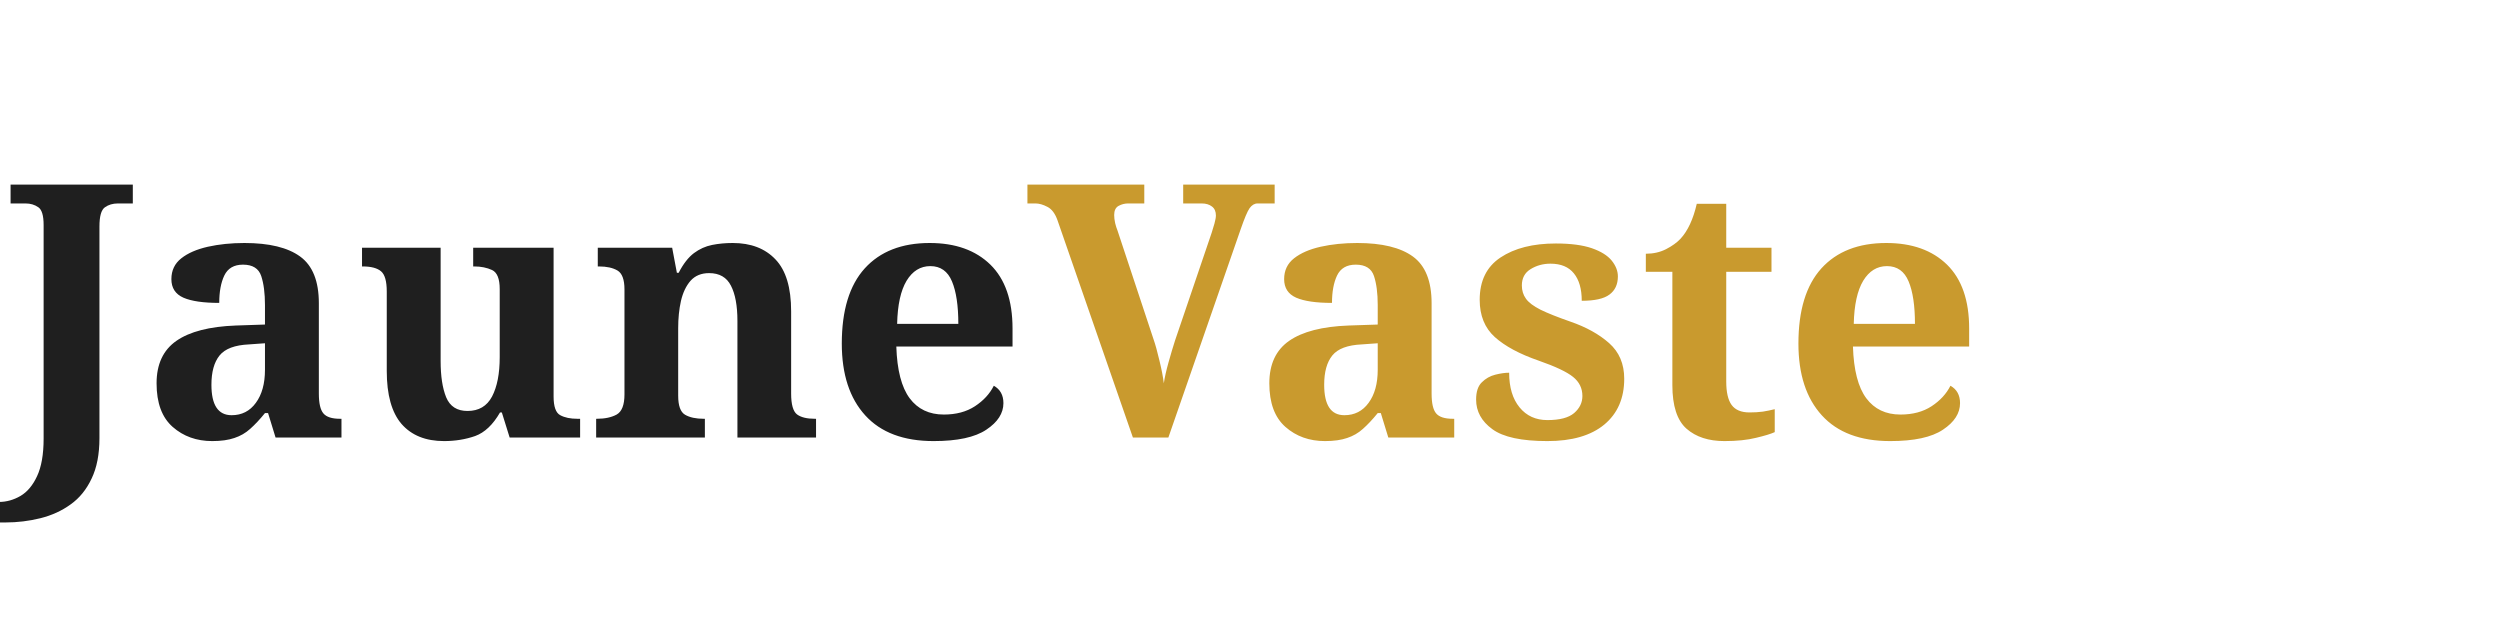
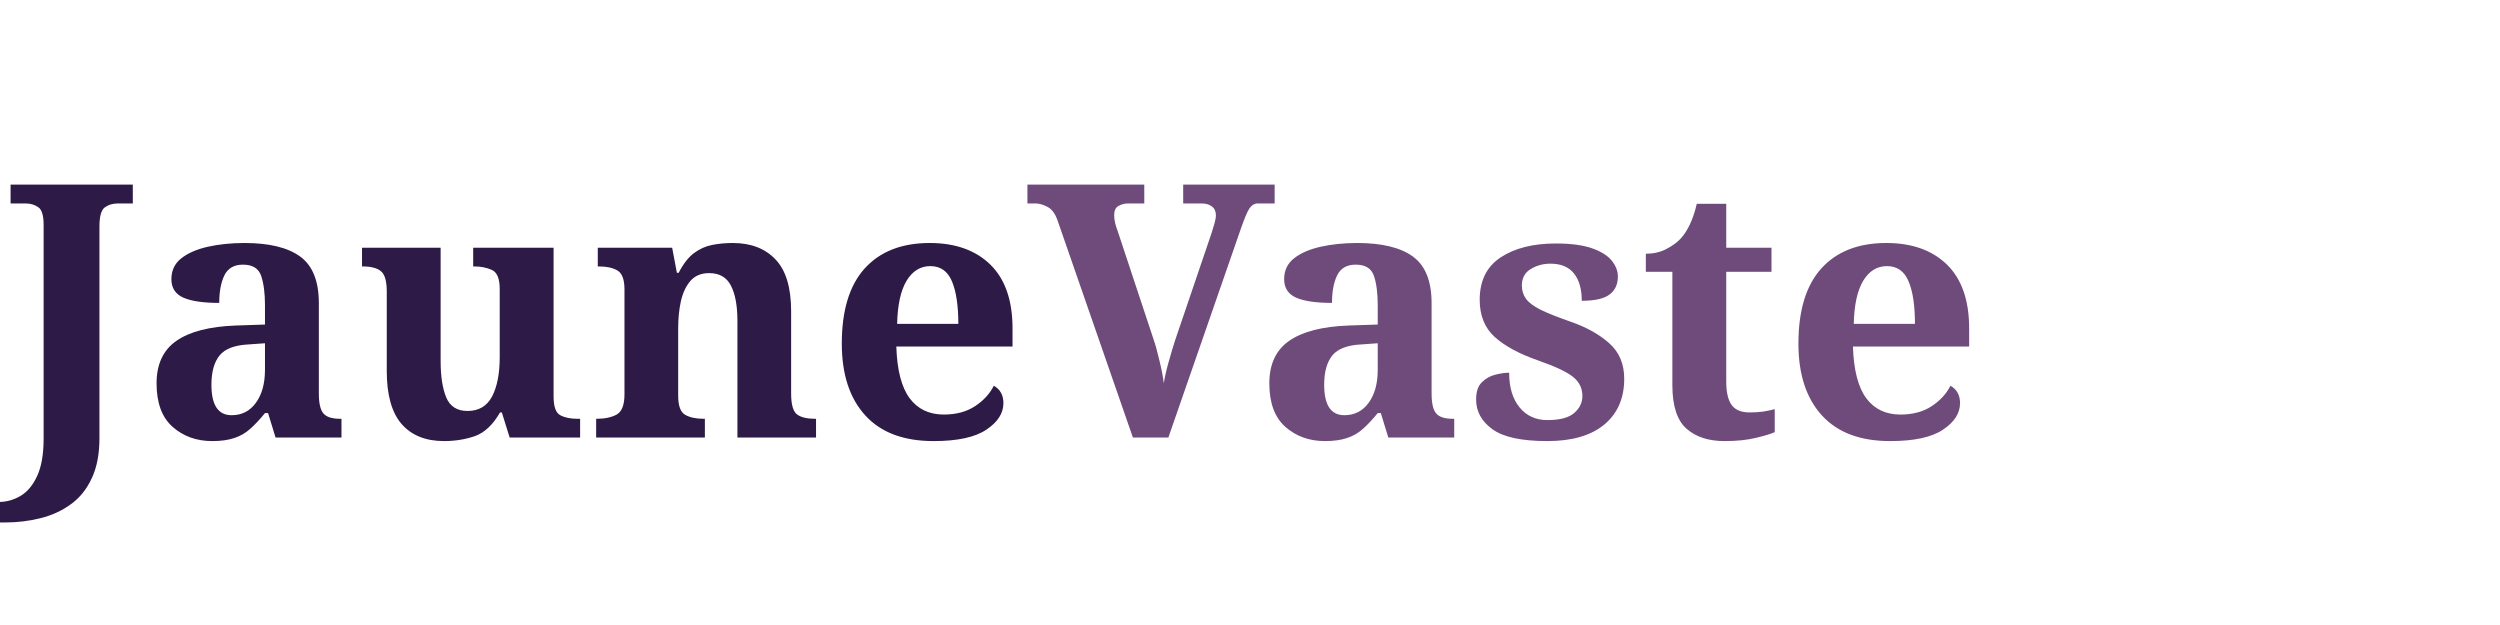
<svg xmlns="http://www.w3.org/2000/svg" viewBox="0 0 240 60" role="img" aria-label="Jaune Vaste logo">
-   <text x="0" y="42" font-family="Georgia, 'Playfair Display', serif" font-size="34" font-weight="700" fill="#1F1F1F">Jaune<tspan fill="#C99A2E"> Vaste</tspan>
+   <text x="0" y="42" font-family="Georgia, 'Playfair Display', serif" font-size="34" font-weight="700" fill="#2E1A47">Jaune<tspan fill="#6F4B7C"> Vaste</tspan>
  </text>
</svg>
